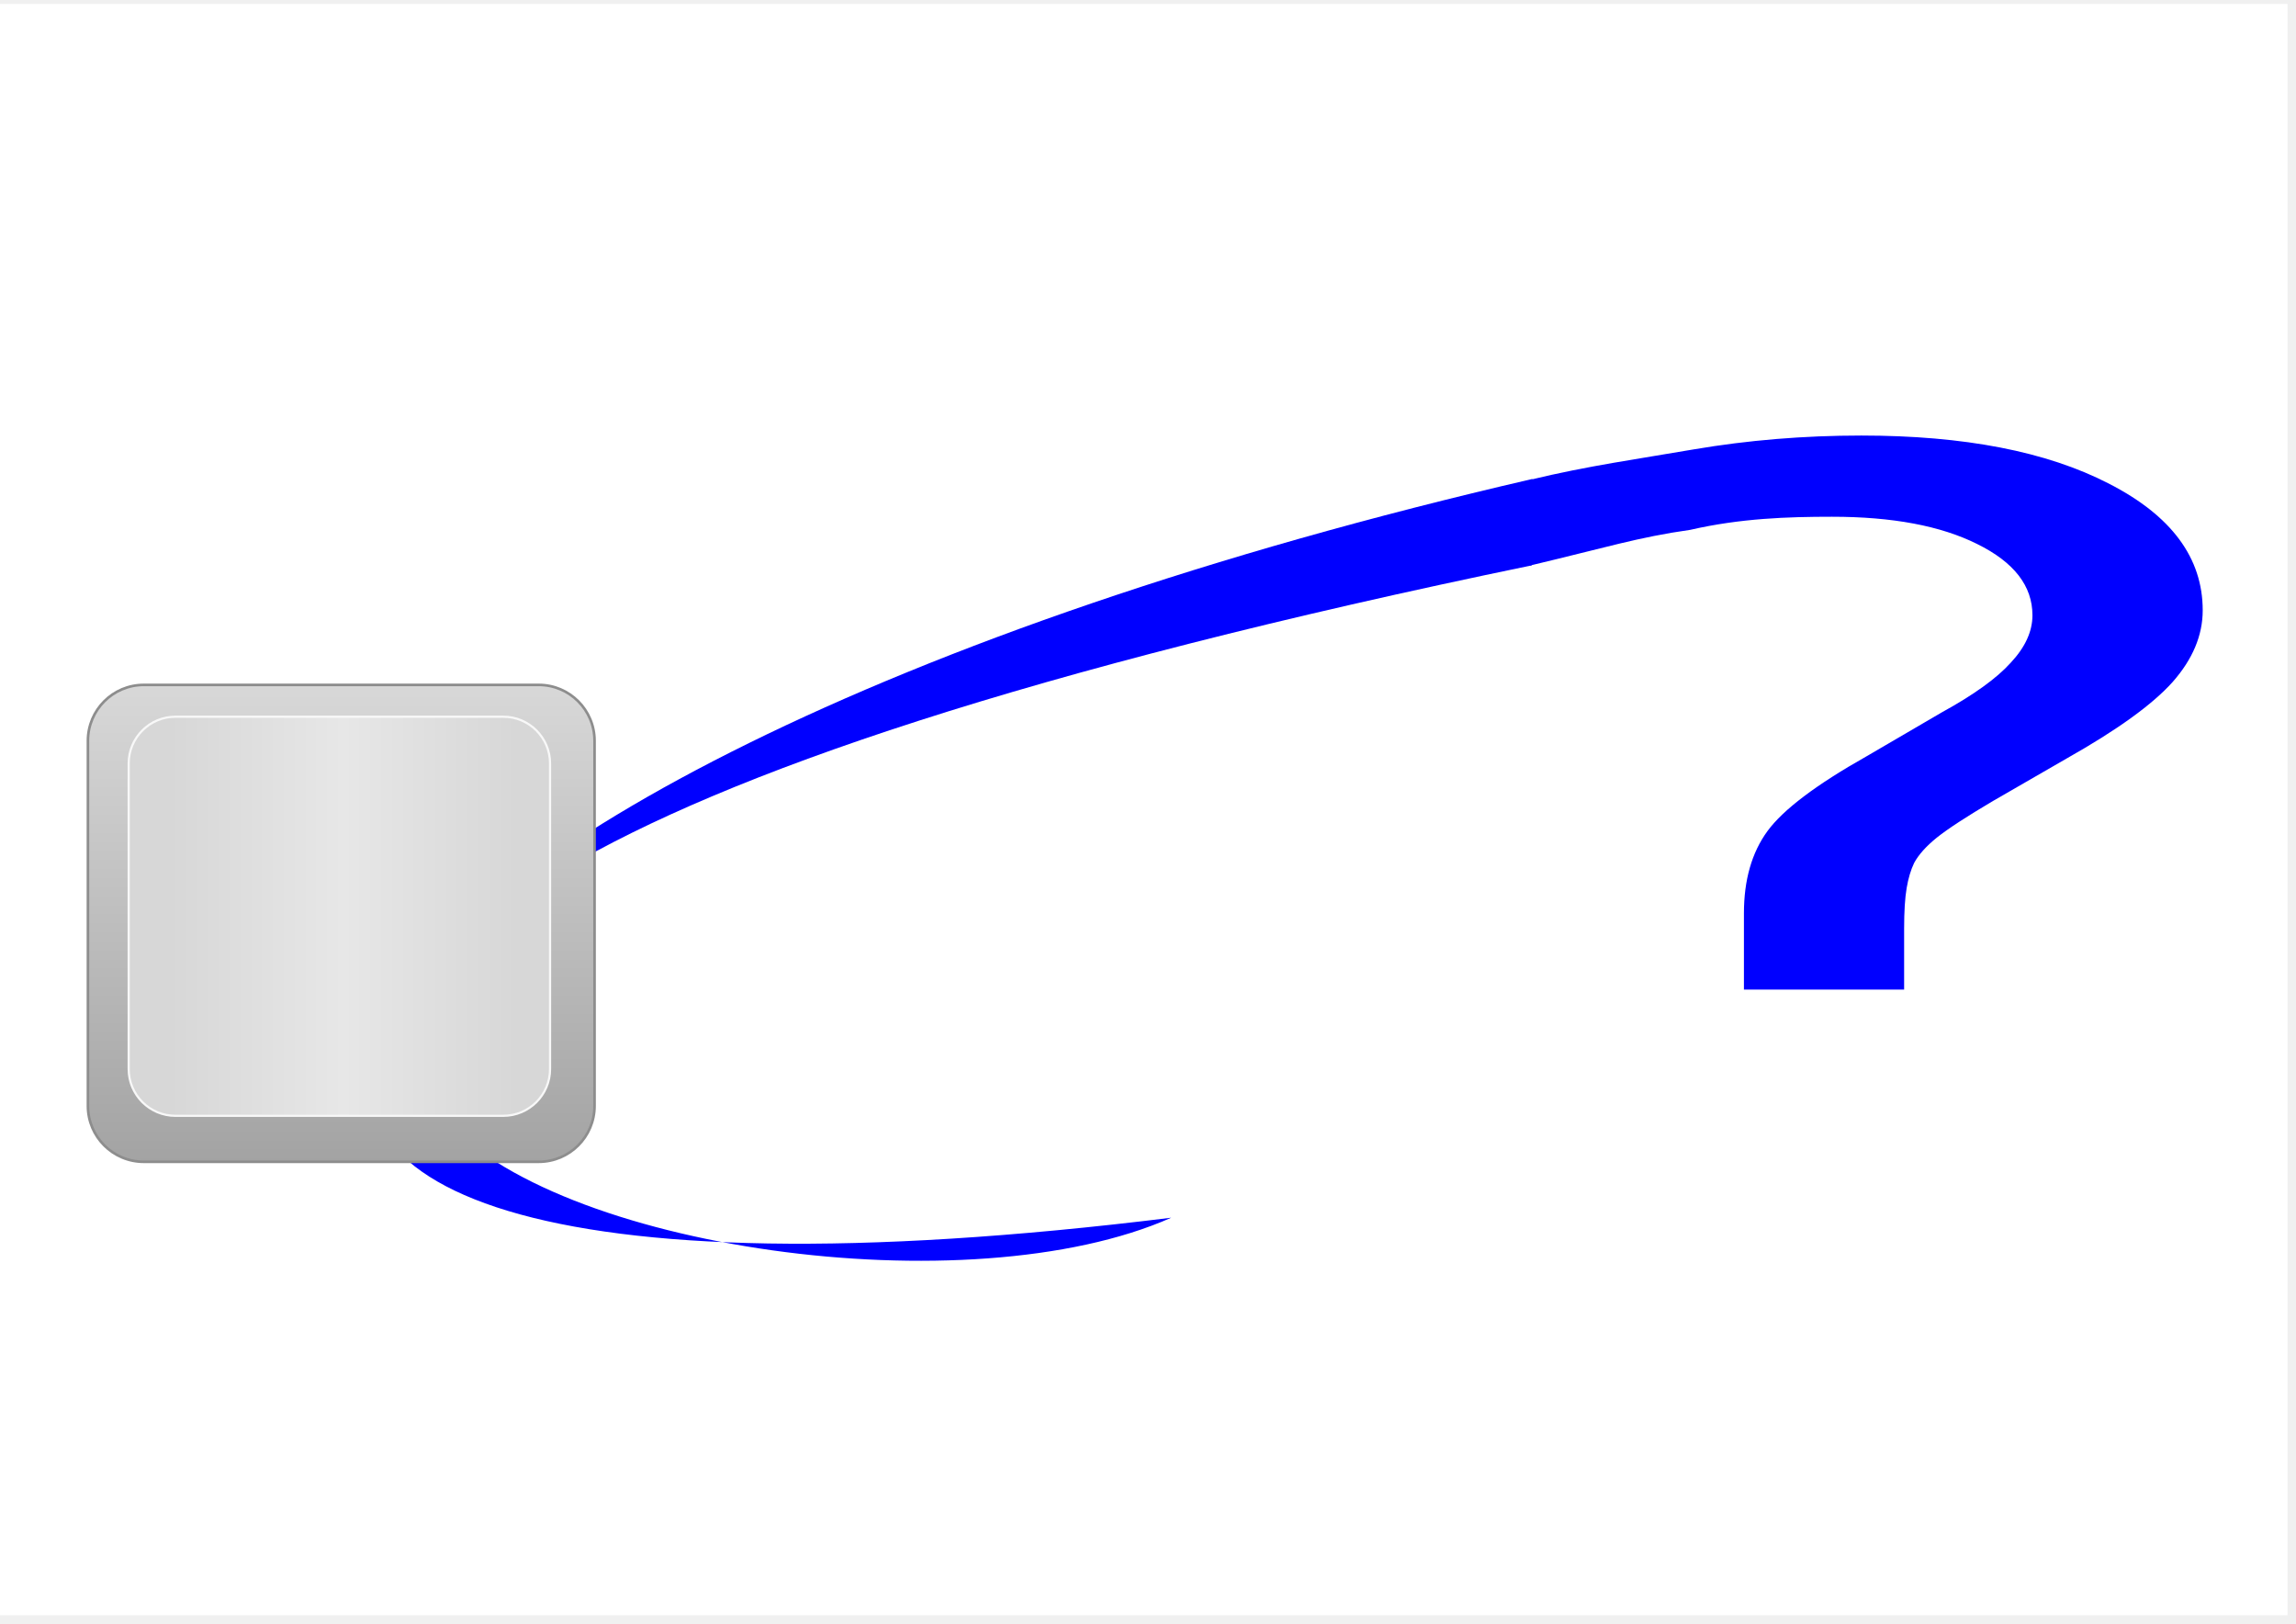
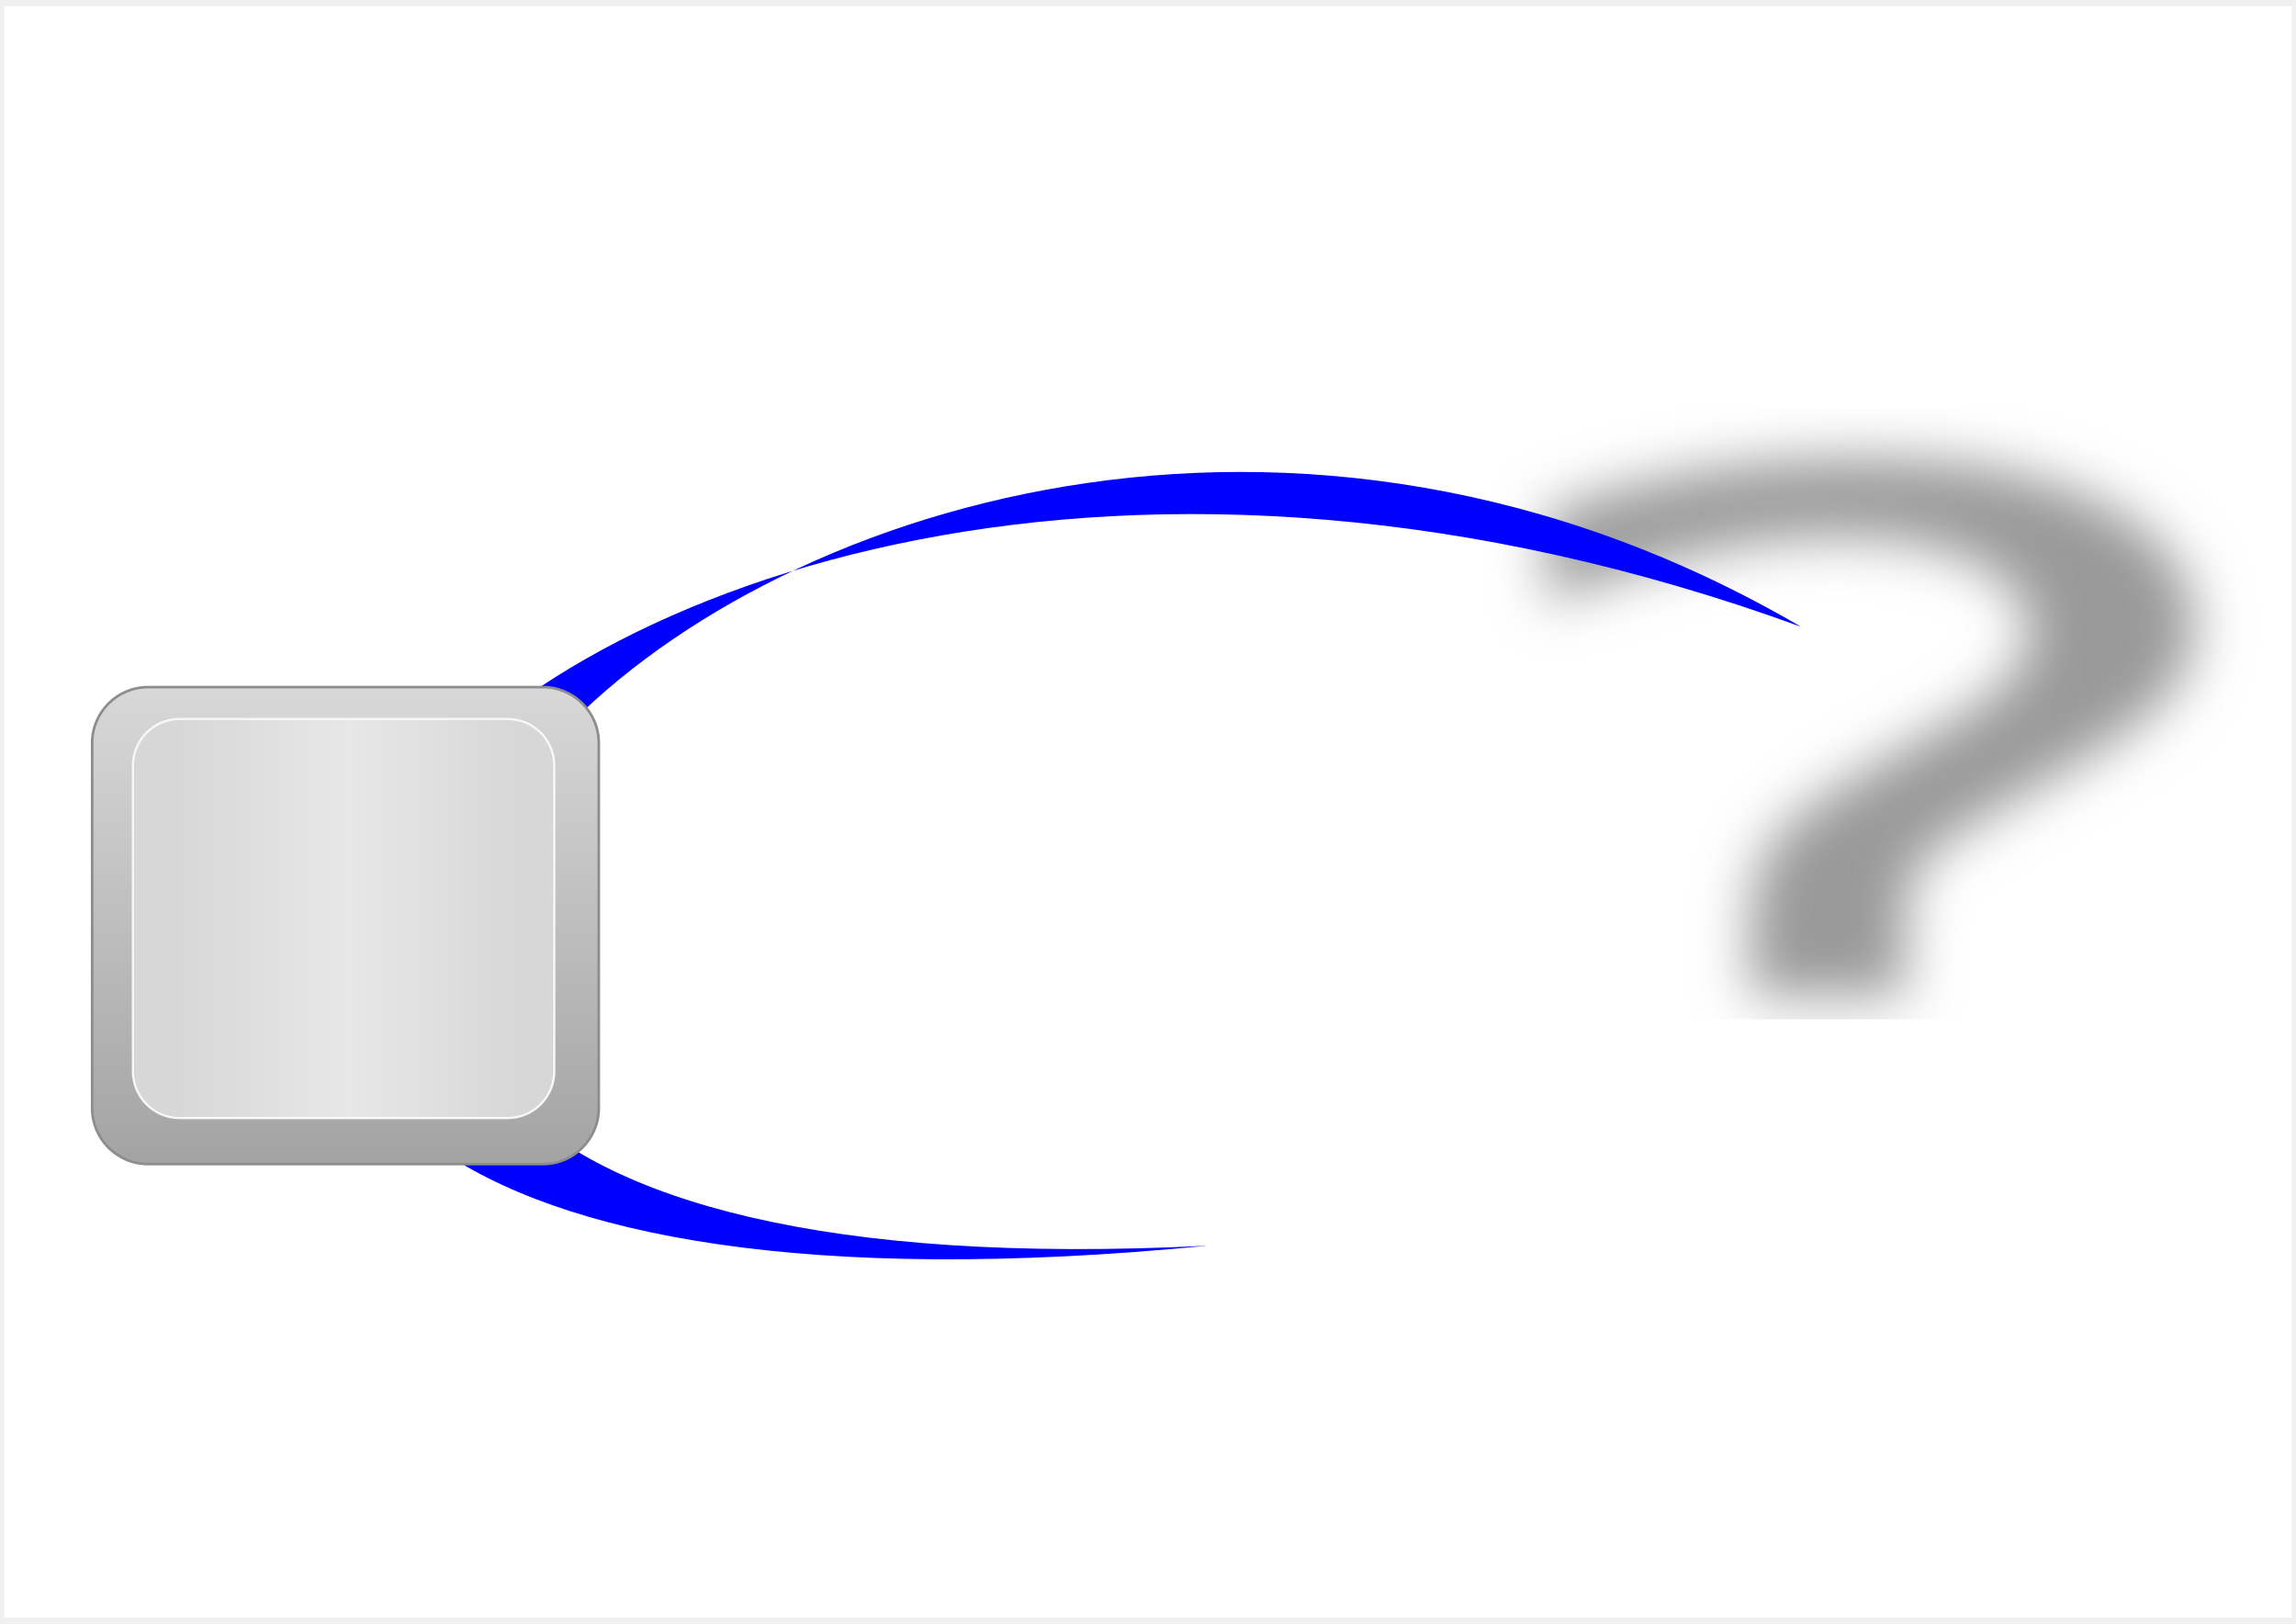
- <svg xmlns="http://www.w3.org/2000/svg" xmlns:xlink="http://www.w3.org/1999/xlink" width="1052.362" height="744.094" id="svg4015" version="1.0">
-   <defs id="defs4017">
+ <svg xmlns="http://www.w3.org/2000/svg" xmlns:xlink="http://www.w3.org/1999/xlink" width="1052.362" height="744.094" id="svg5360" version="1.0">
+   <defs id="defs5362">
    <linearGradient id="linearGradient3165">
      <stop id="stop3171" style="stop-color:#d7d7d7;stop-opacity:1" offset="0" />
      <stop id="stop3173" style="stop-color:#e7e7e7;stop-opacity:1" offset="0.5" />
      <stop id="stop3169" style="stop-color:#d7d7d7;stop-opacity:1" offset="1" />
    </linearGradient>
    <linearGradient id="linearGradient3141">
      <stop id="stop3143" style="stop-color:#d8d8d8;stop-opacity:1" offset="0" />
      <stop id="stop3145" style="stop-color:#a3a3a3;stop-opacity:1" offset="1" />
    </linearGradient>
    <clipPath clipPathUnits="userSpaceOnUse" id="clipPath4922">
      <rect style="opacity:1;fill:#ff0000;fill-opacity:1;stroke:none;stroke-width:0.539;stroke-linecap:butt;stroke-linejoin:miter;stroke-miterlimit:4;stroke-dasharray:none;stroke-dashoffset:0;stroke-opacity:1" id="rect4924" width="236.626" height="136.994" x="757.618" y="25.914" />
    </clipPath>
-     <linearGradient xlink:href="#linearGradient3141" id="linearGradient4668" gradientUnits="userSpaceOnUse" x1="168.571" y1="200.434" x2="168.571" y2="384.291" />
-     <linearGradient xlink:href="#linearGradient3165" id="linearGradient4670" gradientUnits="userSpaceOnUse" gradientTransform="matrix(0.8317353,0,0,0.8368438,27.65033,44.98642)" x1="90.59" y1="292.362" x2="250.18" y2="292.362" />
-     <linearGradient xlink:href="#linearGradient3141" id="linearGradient5313" gradientUnits="userSpaceOnUse" x1="168.571" y1="200.434" x2="168.571" y2="384.291" />
-     <linearGradient xlink:href="#linearGradient3165" id="linearGradient5315" gradientUnits="userSpaceOnUse" gradientTransform="matrix(0.8317353,0,0,0.8368438,27.65033,44.98642)" x1="90.59" y1="292.362" x2="250.18" y2="292.362" />
+     <linearGradient xlink:href="#linearGradient3141" id="linearGradient5453" gradientUnits="userSpaceOnUse" x1="168.571" y1="200.434" x2="168.571" y2="384.291" />
+     <linearGradient xlink:href="#linearGradient3165" id="linearGradient5455" gradientUnits="userSpaceOnUse" gradientTransform="matrix(0.8317353,0,0,0.8368438,27.65033,44.98642)" x1="90.59" y1="292.362" x2="250.18" y2="292.362" />
+     <filter id="filter6275" x="-0.099" width="1.198" y="-0.115" height="1.229">
+       <feGaussianBlur stdDeviation="6.012" id="feGaussianBlur6277" />
+     </filter>
  </defs>
  <g id="layer1">
-     <rect style="fill:#ffffff;fill-opacity:1;stroke:none;stroke-width:9.897;stroke-linecap:butt;stroke-linejoin:miter;stroke-miterlimit:4;stroke-dasharray:none;stroke-dashoffset:0;stroke-opacity:1" id="rect4672" width="1048.486" height="738.398" x="0" y="1.821" />
-     <path style="font-size:144px;font-style:normal;font-weight:normal;fill:#0000ff;fill-opacity:1;stroke:none;stroke-width:2.908;stroke-linecap:butt;stroke-linejoin:miter;stroke-miterlimit:4;stroke-dasharray:none;stroke-opacity:1;font-family:Bitstream Vera Sans" d="M 862.965,173.409 L 900.051,173.409 L 900.051,200.799 L 862.965,200.799 L 862.965,173.409 M 898.955,157.558 L 864.062,157.558 L 864.062,140.951 C 864.062,133.69 865.767,127.724 869.177,123.051 C 872.587,118.378 879.773,112.95 890.734,106.768 L 907.176,97.171 C 914.118,93.361 919.112,89.766 922.157,86.387 C 925.323,83.009 926.906,79.558 926.906,76.035 C 926.906,69.637 922.887,64.461 914.849,60.507 C 906.932,56.553 896.397,54.576 883.244,54.576 C 873.622,54.576 863.331,54.914 852.37,57.429 C 841.069,59.025 833.887,61.31 817.468,65.205 L 817.738,46.472 C 829.877,43.525 841.408,41.924 853.1,39.911 C 864.914,37.898 877.093,36.892 889.638,36.892 C 912.048,36.892 930.012,40.378 943.531,47.351 C 957.172,54.325 963.992,63.527 963.992,74.957 C 963.992,80.421 961.8,85.633 957.415,90.593 C 953.031,95.481 945.358,101.017 934.397,107.199 L 918.32,116.473 C 912.596,119.852 908.516,122.512 906.08,124.453 C 903.766,126.322 902.122,128.155 901.147,129.952 C 900.417,131.462 899.868,133.295 899.503,135.452 C 899.138,137.608 898.955,140.556 898.955,144.294 L 898.955,157.558" clip-path="url(#clipPath4922)" transform="matrix(2.104265,0,0,2.104265,-1018.892,121.9653)" id="flowRoot3651" />
-     <flowRoot transform="matrix(4.588147,0,0,2.031753,-24.43444,13.05542)" xml:space="preserve" id="flowRoot2399" style="font-size:144px;font-style:normal;font-weight:normal;fill:#0000ff;fill-opacity:1;stroke:#ffffff;stroke-width:2.254;stroke-linecap:butt;stroke-linejoin:miter;stroke-miterlimit:4;stroke-dasharray:none;stroke-opacity:1;font-family:Bitstream Vera Sans">
-       <flowRegion id="flowRegion2401">
-         <rect id="rect2403" width="281.053" height="169.054" x="59.169" y="114.112" style="font-size:144px;fill:#0000ff;stroke:#ffffff;stroke-width:2.254;stroke-miterlimit:4;stroke-dasharray:none;stroke-opacity:1" />
-       </flowRegion>
-       <flowPara id="flowPara2405">I<flowSpan style="font-size:100.01px;stroke:#ffffff;stroke-width:2.254;stroke-miterlimit:4;stroke-dasharray:none;stroke-opacity:1" id="flowSpan3269" />
-       </flowPara>
-     </flowRoot>
-     <flowRoot style="font-size:144px;font-style:normal;font-weight:normal;fill:#0000ff;fill-opacity:1;stroke:#ffffff;stroke-width:2.254;stroke-linecap:butt;stroke-linejoin:miter;stroke-miterlimit:4;stroke-dasharray:none;stroke-opacity:1;font-family:Bitstream Vera Sans" id="flowRoot3615" xml:space="preserve" transform="matrix(4.588147,0,0,2.031753,75.41673,81.34098)">
-       <flowRegion id="flowRegion3617">
-         <rect style="font-size:144px;fill:#0000ff;stroke:#ffffff;stroke-width:2.254;stroke-miterlimit:4;stroke-dasharray:none;stroke-opacity:1" y="114.112" x="59.169" height="169.054" width="281.053" id="rect3619" />
-       </flowRegion>
-       <flowPara id="flowPara3621">
-         <flowSpan id="flowSpan3623" style="font-size:100.01px;stroke:#ffffff;stroke-width:2.254;stroke-miterlimit:4;stroke-dasharray:none;stroke-opacity:1">n</flowSpan>
-       </flowPara>
-     </flowRoot>
-     <flowRoot style="font-size:144px;font-style:normal;font-weight:normal;fill:#0000ff;fill-opacity:1;stroke:#ffffff;stroke-width:2.254;stroke-linecap:butt;stroke-linejoin:miter;stroke-miterlimit:4;stroke-dasharray:none;stroke-opacity:1;font-family:Bitstream Vera Sans" id="flowRoot3627" xml:space="preserve" transform="matrix(4.588147,0,0,2.031753,270.4183,7.667724)">
-       <flowRegion id="flowRegion3629">
-         <rect style="font-size:144px;fill:#0000ff;stroke:#ffffff;stroke-width:2.254;stroke-miterlimit:4;stroke-dasharray:none;stroke-opacity:1" y="114.112" x="59.169" height="169.054" width="281.053" id="rect3631" />
-       </flowRegion>
-       <flowPara id="flowPara3633">f<flowSpan id="flowSpan3637" style="font-size:100.01px;stroke:#ffffff;stroke-width:2.254;stroke-miterlimit:4;stroke-dasharray:none;stroke-opacity:1" />
-       </flowPara>
-     </flowRoot>
-     <flowRoot style="font-size:144px;font-style:normal;font-weight:normal;fill:#0000ff;fill-opacity:1;stroke:#ffffff;stroke-width:2.254;stroke-linecap:butt;stroke-linejoin:miter;stroke-miterlimit:4;stroke-dasharray:none;stroke-opacity:1;font-family:Bitstream Vera Sans" id="flowRoot3639" xml:space="preserve" transform="matrix(4.057623,0,0,1.272118,471.4596,263.8853)">
-       <flowRegion id="flowRegion3641">
-         <rect style="font-size:144px;fill:#0000ff;stroke:#ffffff;stroke-width:2.254;stroke-miterlimit:4;stroke-dasharray:none;stroke-opacity:1" y="114.112" x="59.169" height="169.054" width="281.053" id="rect3643" />
-       </flowRegion>
-       <flowPara id="flowPara3645">
-         <flowSpan id="flowSpan3649" style="font-size:100.01px;stroke:#ffffff;stroke-width:2.254;stroke-miterlimit:4;stroke-dasharray:none;stroke-opacity:1">o</flowSpan>
-       </flowPara>
-     </flowRoot>
-     <path style="fill:#0000ff;fill-opacity:1;stroke:none;stroke-width:9.897;stroke-linecap:butt;stroke-linejoin:miter;stroke-miterlimit:4;stroke-dashoffset:0;stroke-opacity:1" d="M 702.343,219.499 L 702.059,259.097 C -225.213,450.576 351.223,640.365 536.84,558.041 C -46.776,630.194 107.097,356.938 702.343,219.499 z" id="rect5357" />
-     <g id="g4616" transform="matrix(1.195223,0,0,1.195223,-8.800698,-65.64569)">
-       <g transform="translate(-30.35027,116.5911)" id="g3175">
-         <rect width="194.286" height="182.857" ry="21.429" x="71.429" y="200.934" id="rect2168" style="fill:url(#linearGradient5313);fill-opacity:1;fill-rule:evenodd;stroke:#8d8d8d;stroke-width:1px;stroke-linecap:butt;stroke-linejoin:miter;stroke-opacity:1" />
-         <rect width="161.594" height="153.023" ry="17.932" x="87.06" y="213.136" id="rect3157" style="fill:url(#linearGradient5315);fill-opacity:1;fill-rule:evenodd;stroke:#f8f8f8;stroke-width:0.834px;stroke-linecap:butt;stroke-linejoin:miter;stroke-opacity:1" />
+     <g id="g6430">
+       <rect y="2.848" x="1.938" height="738.398" width="1048.486" id="rect4672" style="fill:#ffffff;fill-opacity:1;stroke:none;stroke-width:9.897;stroke-linecap:butt;stroke-linejoin:miter;stroke-miterlimit:4;stroke-dasharray:none;stroke-dashoffset:0;stroke-opacity:1" />
+       <flowRoot style="font-size:144px;font-style:normal;font-weight:normal;fill:#0000ff;fill-opacity:1;stroke:none;stroke-width:2.254;stroke-linecap:butt;stroke-linejoin:miter;stroke-miterlimit:4;stroke-dasharray:none;stroke-opacity:1;font-family:Bitstream Vera Sans" id="flowRoot2399" xml:space="preserve" transform="matrix(4.588147,0,0,2.031753,-22.49638,14.08318)">
+         <flowRegion id="flowRegion2401">
+           <rect style="font-size:144px;fill:#0000ff;stroke:none;stroke-width:2.254;stroke-miterlimit:4;stroke-dasharray:none;stroke-opacity:1" y="114.112" x="59.169" height="169.054" width="281.053" id="rect2403" />
+         </flowRegion>
+         <flowPara id="flowPara2405">I<flowSpan id="flowSpan3269" style="font-size:100.01px;stroke:none;stroke-width:2.254;stroke-miterlimit:4;stroke-dasharray:none;stroke-opacity:1" />
+         </flowPara>
+       </flowRoot>
+       <flowRoot transform="matrix(4.588147,0,0,2.031753,77.35478,82.36874)" xml:space="preserve" id="flowRoot3615" style="font-size:144px;font-style:normal;font-weight:normal;fill:#0000ff;fill-opacity:1;stroke:none;stroke-width:2.254;stroke-linecap:butt;stroke-linejoin:miter;stroke-miterlimit:4;stroke-dasharray:none;stroke-opacity:1;font-family:Bitstream Vera Sans">
+         <flowRegion id="flowRegion3617">
+           <rect id="rect3619" width="281.053" height="169.054" x="59.169" y="114.112" style="font-size:144px;fill:#0000ff;stroke:none;stroke-width:2.254;stroke-miterlimit:4;stroke-dasharray:none;stroke-opacity:1" />
+         </flowRegion>
+         <flowPara id="flowPara3621">
+           <flowSpan style="font-size:100.01px;stroke:none;stroke-width:2.254;stroke-miterlimit:4;stroke-dasharray:none;stroke-opacity:1" id="flowSpan3623">n</flowSpan>
+         </flowPara>
+       </flowRoot>
+       <flowRoot transform="matrix(4.588147,0,0,2.031753,272.3563,8.695479)" xml:space="preserve" id="flowRoot3627" style="font-size:144px;font-style:normal;font-weight:normal;fill:#0000ff;fill-opacity:1;stroke:none;stroke-width:2.254;stroke-linecap:butt;stroke-linejoin:miter;stroke-miterlimit:4;stroke-dasharray:none;stroke-opacity:1;font-family:Bitstream Vera Sans">
+         <flowRegion id="flowRegion3629">
+           <rect id="rect3631" width="281.053" height="169.054" x="59.169" y="114.112" style="font-size:144px;fill:#0000ff;stroke:none;stroke-width:2.254;stroke-miterlimit:4;stroke-dasharray:none;stroke-opacity:1" />
+         </flowRegion>
+         <flowPara id="flowPara3633">f<flowSpan style="font-size:100.01px;stroke:none;stroke-width:2.254;stroke-miterlimit:4;stroke-dasharray:none;stroke-opacity:1" id="flowSpan3637" />
+         </flowPara>
+       </flowRoot>
+       <flowRoot transform="matrix(4.057623,0,0,1.272118,473.3976,264.9131)" xml:space="preserve" id="flowRoot3639" style="font-size:144px;font-style:normal;font-weight:normal;fill:#0000ff;fill-opacity:1;stroke:none;stroke-width:2.254;stroke-linecap:butt;stroke-linejoin:miter;stroke-miterlimit:4;stroke-dasharray:none;stroke-opacity:1;font-family:Bitstream Vera Sans">
+         <flowRegion id="flowRegion3641">
+           <rect id="rect3643" width="281.053" height="169.054" x="59.169" y="114.112" style="font-size:144px;fill:#0000ff;stroke:none;stroke-width:2.254;stroke-miterlimit:4;stroke-dasharray:none;stroke-opacity:1" />
+         </flowRegion>
+         <flowPara id="flowPara3645">
+           <flowSpan style="font-size:100.01px;stroke:none;stroke-width:2.254;stroke-miterlimit:4;stroke-dasharray:none;stroke-opacity:1" id="flowSpan3649">o</flowSpan>
+         </flowPara>
+       </flowRoot>
+       <path transform="matrix(2.040083,0,0,2.040083,-960.5157,134.7492)" clip-path="url(#clipPath4922)" id="path5492" d="M 862.965,173.409 L 900.051,173.409 L 900.051,200.799 L 862.965,200.799 L 862.965,173.409 M 898.955,157.558 L 864.062,157.558 L 864.062,140.951 C 864.062,133.69 865.767,127.724 869.177,123.051 C 872.587,118.378 879.773,112.95 890.734,106.768 L 907.176,97.171 C 914.118,93.361 919.112,89.766 922.157,86.387 C 925.323,83.009 926.906,79.558 926.906,76.035 C 926.906,69.637 922.887,64.461 914.849,60.507 C 906.932,56.553 896.397,54.576 883.244,54.576 C 873.622,54.576 863.331,55.835 852.37,58.35 C 841.53,60.867 830.203,64.533 818.389,69.35 L 818.389,49.077 C 829.838,44.979 841.408,41.924 853.1,39.911 C 864.914,37.898 877.093,36.892 889.638,36.892 C 912.048,36.892 930.012,40.378 943.531,47.351 C 957.172,54.325 963.992,63.527 963.992,74.957 C 963.992,80.421 961.8,85.633 957.415,90.593 C 953.031,95.481 945.358,101.017 934.397,107.199 L 918.32,116.473 C 912.596,119.852 908.516,122.512 906.08,124.453 C 903.766,126.322 902.122,128.155 901.147,129.952 C 900.417,131.462 899.868,133.295 899.503,135.452 C 899.138,137.608 898.955,140.556 898.955,144.294 L 898.955,157.558" style="font-size:144px;font-style:normal;font-weight:normal;fill:#999999;fill-opacity:1;stroke:none;stroke-width:2.908;stroke-linecap:butt;stroke-linejoin:miter;stroke-miterlimit:4;stroke-dasharray:none;stroke-opacity:1;font-family:Bitstream Vera Sans;filter:url(#filter6275)" />
+       <path id="rect5357" d="M 825.511,287.239 C 363.595,17.424 -150.547,606.595 553.505,570.856 C -181.556,642.911 212.156,63.614 825.511,287.239 z" style="fill:#0000ff;fill-opacity:1;stroke:none;stroke-width:9.897;stroke-linecap:butt;stroke-linejoin:miter;stroke-miterlimit:4;stroke-dashoffset:0;stroke-opacity:1" />
+       <g transform="matrix(1.195223,0,0,1.195223,-6.862642,-64.61794)" id="g4616">
+         <g id="g3175" transform="translate(-30.35027,116.5911)">
+           <rect style="fill:url(#linearGradient5453);fill-opacity:1;fill-rule:evenodd;stroke:#8d8d8d;stroke-width:1px;stroke-linecap:butt;stroke-linejoin:miter;stroke-opacity:1" id="rect2168" y="200.934" x="71.429" ry="21.429" height="182.857" width="194.286" />
+           <rect style="fill:url(#linearGradient5455);fill-opacity:1;fill-rule:evenodd;stroke:#f8f8f8;stroke-width:0.834px;stroke-linecap:butt;stroke-linejoin:miter;stroke-opacity:1" id="rect3157" y="213.136" x="87.06" ry="17.932" height="153.023" width="161.594" />
+         </g>
+         <flowRoot xml:space="preserve" id="flowRoot2505" style="font-size:12px;font-style:normal;font-variant:normal;font-weight:normal;font-stretch:condensed;text-align:start;line-height:125%;writing-mode:lr-tb;text-anchor:start;fill:#515151;fill-opacity:1;stroke:none;stroke-width:1px;stroke-linecap:butt;stroke-linejoin:miter;stroke-opacity:1;font-family:Arial Narrow;-inkscape-font-specification:Arial Narrow Condensed" transform="matrix(11.46274,0,0,11.46274,-3831.848,-766.6287)">
+           <flowRegion id="flowRegion2507">
+             <rect id="rect2509" width="185.635" height="153.407" x="340.331" y="95.488" style="font-size:12px;font-style:normal;font-variant:normal;font-weight:normal;font-stretch:condensed;text-align:start;line-height:125%;writing-mode:lr-tb;text-anchor:start;fill:#515151;fill-opacity:1;font-family:Arial Narrow;-inkscape-font-specification:Arial Narrow Condensed" />
+           </flowRegion>
+           <flowPara id="flowPara2511">B</flowPara>
+         </flowRoot>
+         <flowRoot transform="matrix(4.138963,0,0,4.138963,-1237.119,-66.58985)" style="font-size:12px;font-style:normal;font-variant:normal;font-weight:normal;font-stretch:condensed;text-align:start;line-height:125%;writing-mode:lr-tb;text-anchor:start;fill:#515151;fill-opacity:1;stroke:none;stroke-width:1px;stroke-linecap:butt;stroke-linejoin:miter;stroke-opacity:1;font-family:Arial Narrow;-inkscape-font-specification:Arial Narrow Condensed" id="flowRoot3283" xml:space="preserve">
+           <flowRegion id="flowRegion3285">
+             <rect style="font-size:12px;font-style:normal;font-variant:normal;font-weight:normal;font-stretch:condensed;text-align:start;line-height:125%;writing-mode:lr-tb;text-anchor:start;fill:#515151;fill-opacity:1;font-family:Arial Narrow;-inkscape-font-specification:Arial Narrow Condensed" y="95.488" x="340.331" height="153.407" width="185.635" id="rect3287" />
+           </flowRegion>
+           <flowPara id="flowPara3289">2</flowPara>
+         </flowRoot>
      </g>
-       <flowRoot transform="matrix(11.46274,0,0,11.46274,-3831.848,-766.6287)" style="font-size:12px;font-style:normal;font-variant:normal;font-weight:normal;font-stretch:condensed;text-align:start;line-height:125%;writing-mode:lr-tb;text-anchor:start;fill:#515151;fill-opacity:1;stroke:none;stroke-width:1px;stroke-linecap:butt;stroke-linejoin:miter;stroke-opacity:1;font-family:Arial Narrow;-inkscape-font-specification:Arial Narrow Condensed" id="flowRoot2505" xml:space="preserve">
-         <flowRegion id="flowRegion2507">
-           <rect style="font-size:12px;font-style:normal;font-variant:normal;font-weight:normal;font-stretch:condensed;text-align:start;line-height:125%;writing-mode:lr-tb;text-anchor:start;fill:#515151;fill-opacity:1;font-family:Arial Narrow;-inkscape-font-specification:Arial Narrow Condensed" y="95.488" x="340.331" height="153.407" width="185.635" id="rect2509" />
-         </flowRegion>
-         <flowPara id="flowPara2511">B</flowPara>
-       </flowRoot>
-       <flowRoot xml:space="preserve" id="flowRoot3283" style="font-size:12px;font-style:normal;font-variant:normal;font-weight:normal;font-stretch:condensed;text-align:start;line-height:125%;writing-mode:lr-tb;text-anchor:start;fill:#515151;fill-opacity:1;stroke:none;stroke-width:1px;stroke-linecap:butt;stroke-linejoin:miter;stroke-opacity:1;font-family:Arial Narrow;-inkscape-font-specification:Arial Narrow Condensed" transform="matrix(4.138963,0,0,4.138963,-1237.119,-66.58985)">
-         <flowRegion id="flowRegion3285">
-           <rect id="rect3287" width="185.635" height="153.407" x="340.331" y="95.488" style="font-size:12px;font-style:normal;font-variant:normal;font-weight:normal;font-stretch:condensed;text-align:start;line-height:125%;writing-mode:lr-tb;text-anchor:start;fill:#515151;fill-opacity:1;font-family:Arial Narrow;-inkscape-font-specification:Arial Narrow Condensed" />
-         </flowRegion>
-         <flowPara id="flowPara3289">2</flowPara>
-       </flowRoot>
    </g>
  </g>
</svg>
